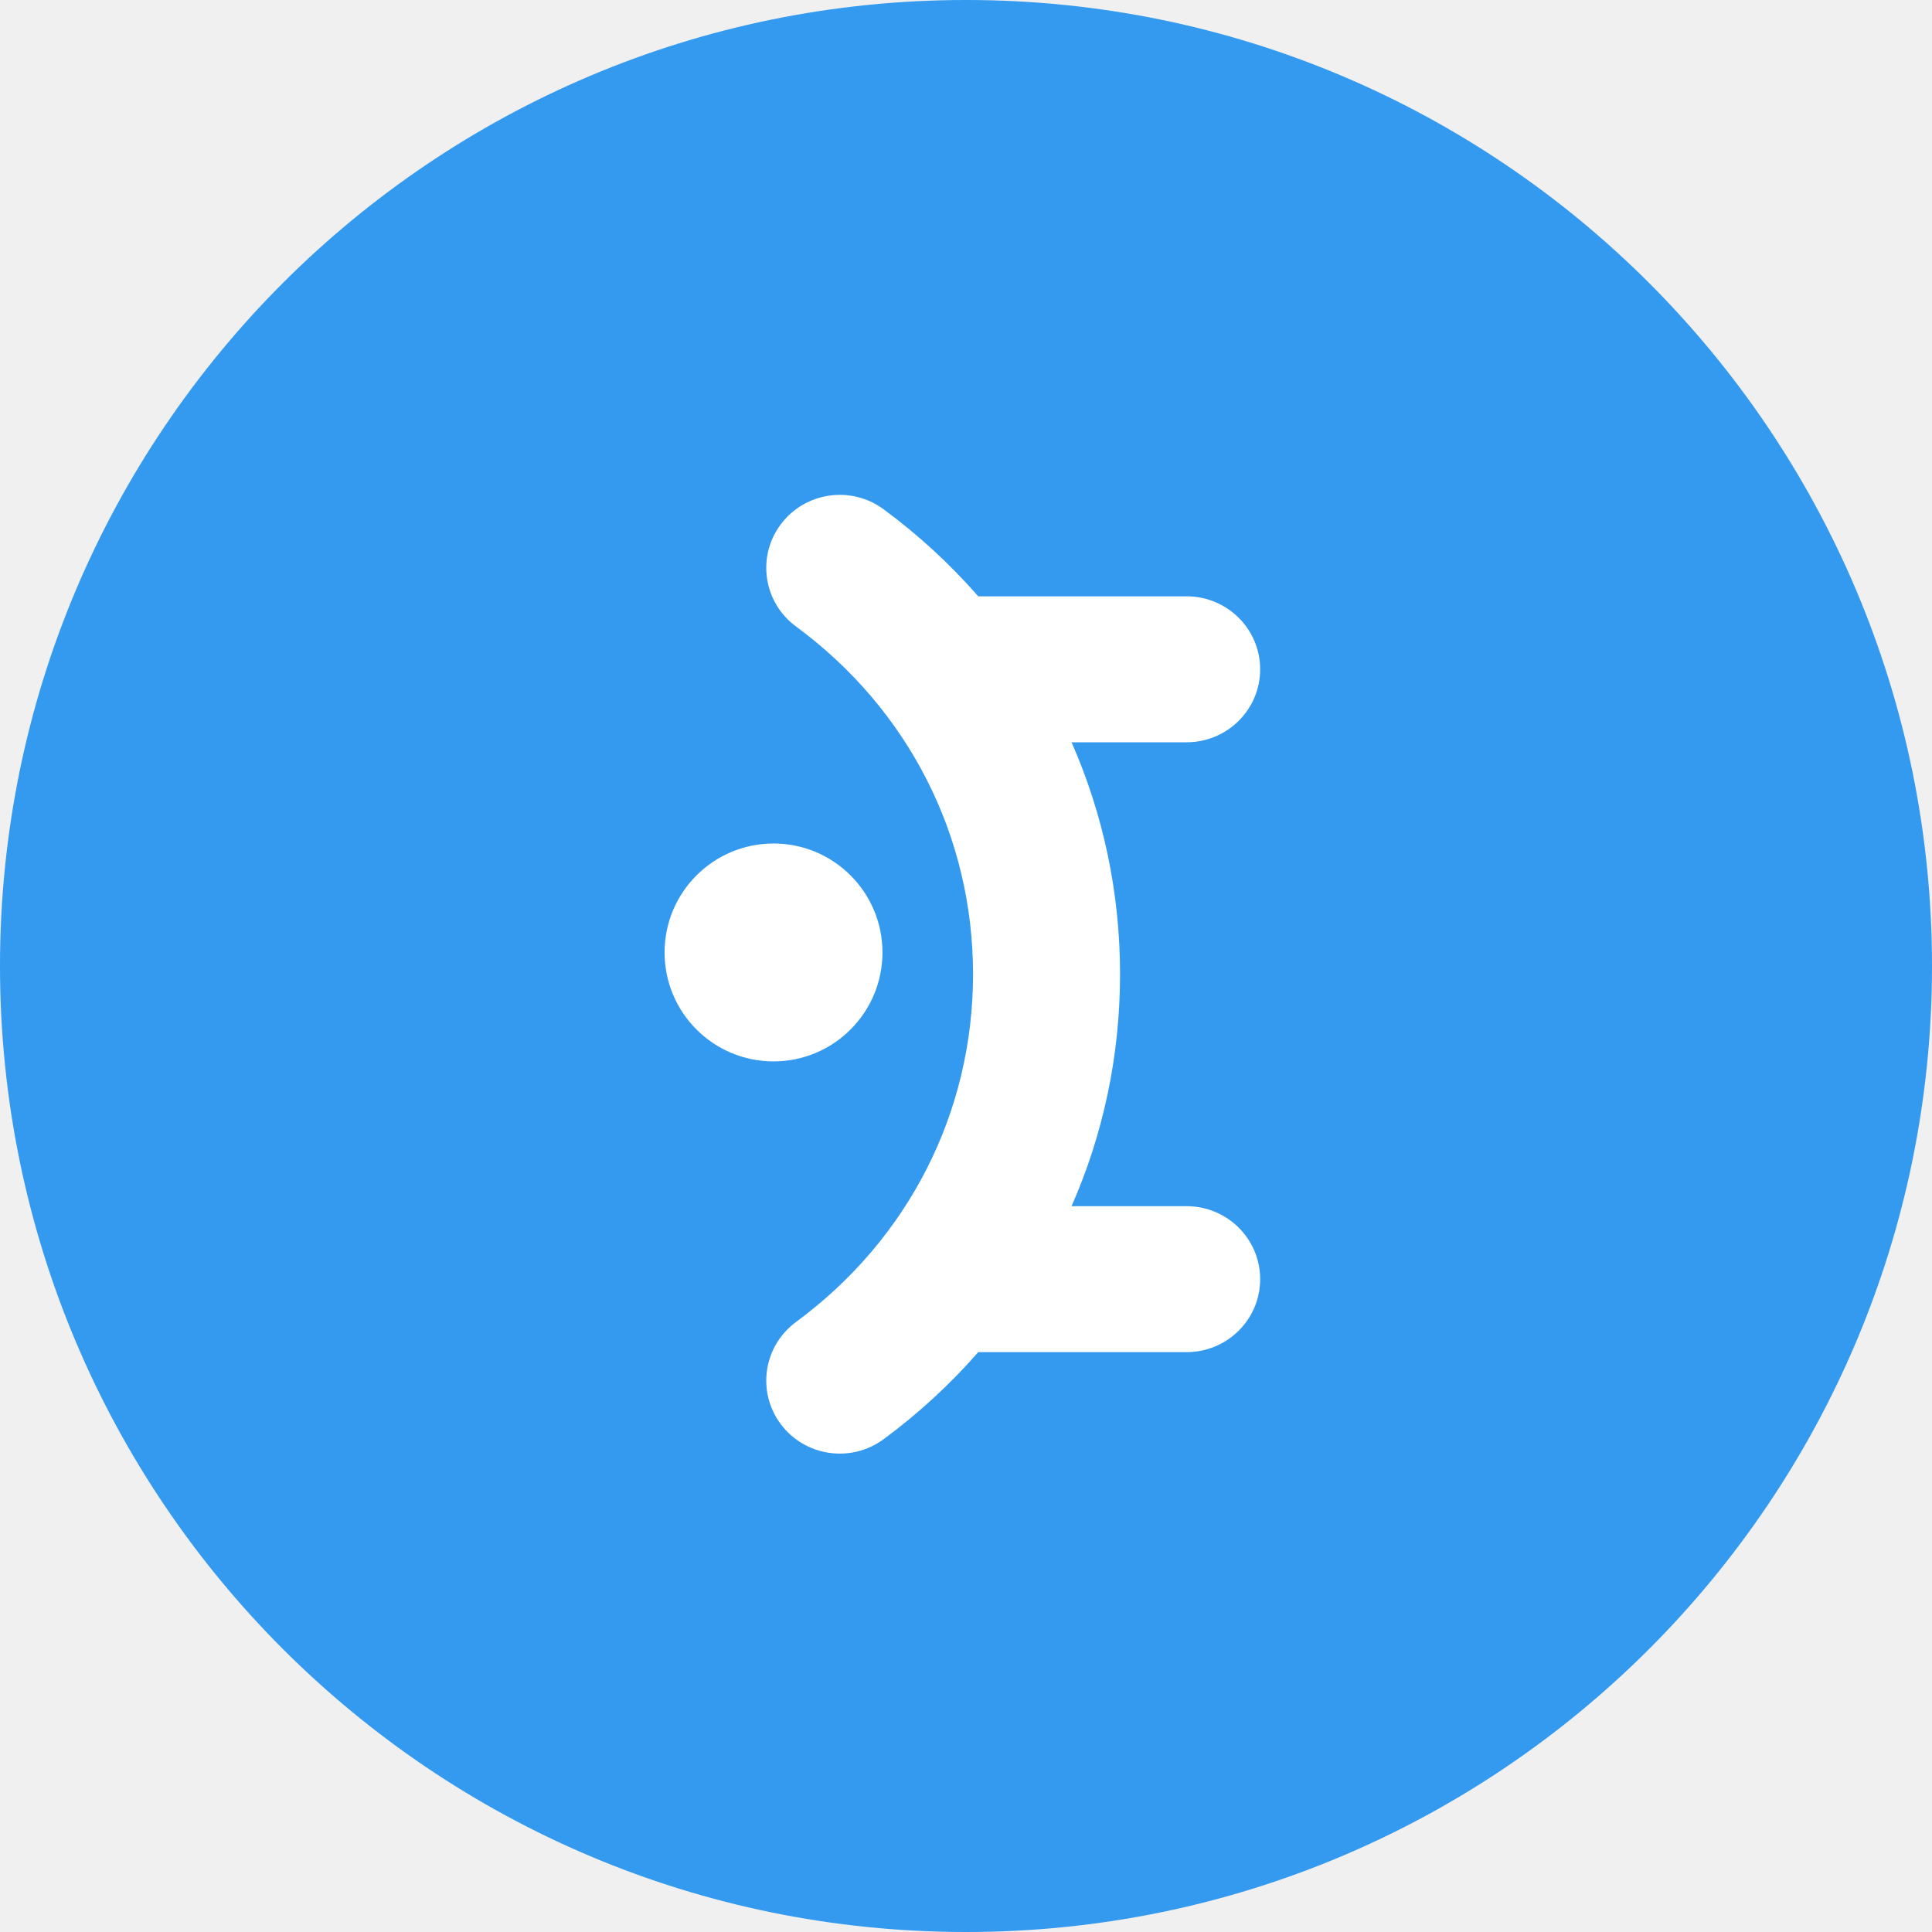
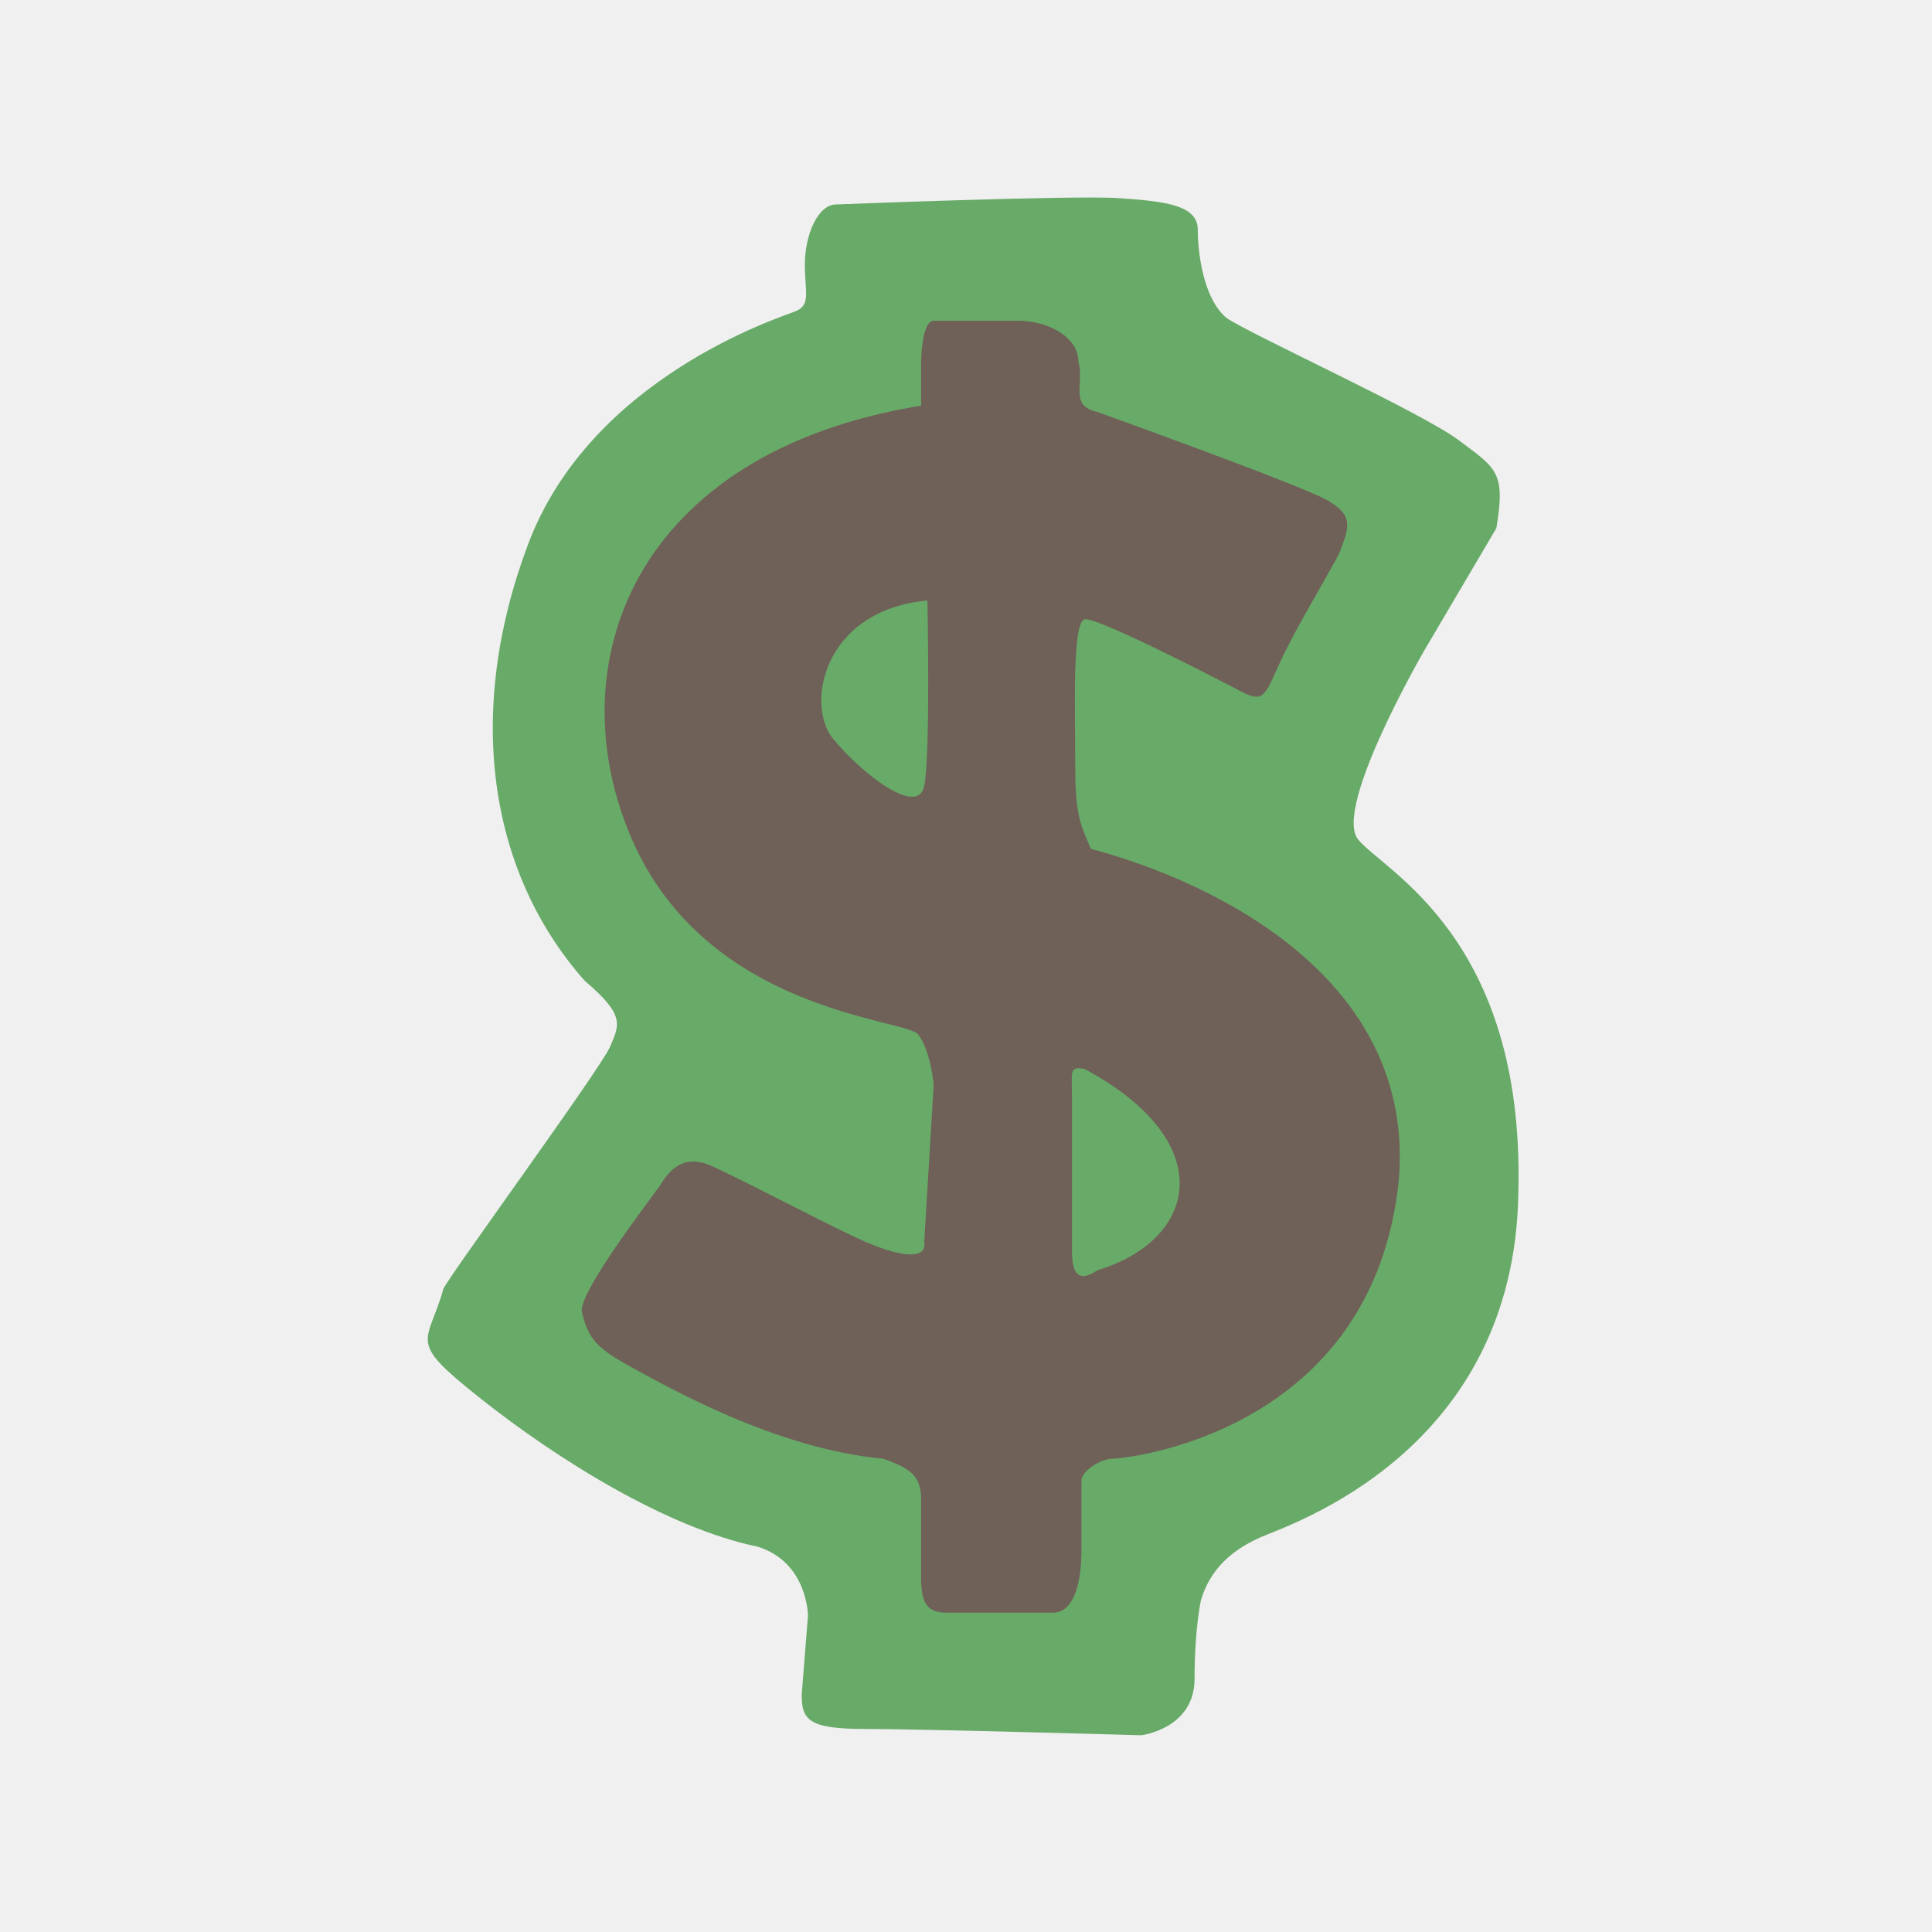
- <svg xmlns="http://www.w3.org/2000/svg" viewBox="0 0 500 500">
-   <g fill="none" fill-rule="evenodd">
-     <rect width="500" height="500" fill="#339AF0" rx="250" />
-     <g fill="#FFF">
-       <path fill-rule="nonzero" d="M202.055 135.706c-6.26 8.373-4.494 20.208 3.944 26.42 29.122 21.45 45.824 54.253 45.824 90.005 0 35.752-16.702 68.559-45.824 90.005-8.436 6.215-10.206 18.043-3.944 26.42 6.26 8.378 18.173 10.13 26.611 3.916a153.835 153.835 0 0024.509-22.54h53.93c10.506 0 19.023-8.455 19.023-18.885 0-10.43-8.517-18.886-19.023-18.886h-29.79c8.196-18.594 12.553-38.923 12.553-60.03s-4.357-41.436-12.552-60.03h29.79c10.505 0 19.022-8.455 19.022-18.885 0-10.43-8.517-18.886-19.023-18.886h-53.93a153.835 153.835 0 00-24.509-22.54c-8.438-6.215-20.351-4.46-26.61 3.916z" />
-       <path d="M171.992 246.492c0-15.572 12.624-28.195 28.196-28.195 15.572 0 28.195 12.623 28.195 28.195 0 15.572-12.623 28.196-28.195 28.196-15.572 0-28.196-12.624-28.196-28.196z" />
-     </g>
+ <svg xmlns="http://www.w3.org/2000/svg" width="850" zoomAndPan="magnify" viewBox="0 0 637.5 637.5" height="850" preserveAspectRatio="xMidYMid meet" version="1.0">
+   <defs>
+     <clipPath id="db9d448afc">
+       <path d="M 268.41 77.062 L 386.562 77.062 L 386.562 544.082 L 268.41 544.082 Z M 268.41 77.062 " clip-rule="nonzero" />
+     </clipPath>
+     <clipPath id="66272dd9cd">
+       <path d="M 210.918 139.32 L 448.531 139.32 L 448.531 235.277 L 210.918 235.277 Z M 210.918 139.32 " clip-rule="nonzero" />
+     </clipPath>
+     <clipPath id="fe4d6cde9c">
+       <path d="M 191.191 176.031 L 426.691 176.031 L 426.691 318.5 L 191.191 318.5 Z M 191.191 176.031 " clip-rule="nonzero" />
+     </clipPath>
+     <clipPath id="334670aec4">
+       <path d="M 191.191 370.145 L 468.98 370.145 L 468.98 466.102 L 191.191 466.102 Z M 191.191 370.145 " clip-rule="nonzero" />
+     </clipPath>
+     <clipPath id="030f715f4c">
+       <path d="M 229.523 294.309 L 448.531 294.309 L 448.531 390.266 L 229.523 390.266 Z M 229.523 294.309 " clip-rule="nonzero" />
+     </clipPath>
+     <clipPath id="ce0b21b5e8">
+       <path d="M 249.969 322.168 L 468.98 322.168 L 468.98 418.125 L 249.969 418.125 Z M 249.969 322.168 " clip-rule="nonzero" />
+     </clipPath>
+     <clipPath id="de3aca0bc4">
+       <path d="M 229.523 390.266 L 448.531 390.266 L 448.531 486.219 L 229.523 486.219 Z M 229.523 390.266 " clip-rule="nonzero" />
+     </clipPath>
+     <clipPath id="8dee7b2261">
+       <path d="M 141 65 L 502 65 L 502 572.508 L 141 572.508 Z M 141 65 " clip-rule="nonzero" />
+     </clipPath>
+   </defs>
+   <g clip-path="url(#db9d448afc)">
+     <path fill="#6f6058" d="M 268.41 77.062 L 386.562 77.062 L 386.562 544.082 L 268.41 544.082 Z M 268.41 77.062 " fill-opacity="1" fill-rule="nonzero" />
+   </g>
+   <g clip-path="url(#66272dd9cd)">
+     <path fill="#6f6058" d="M 210.918 139.32 L 448.531 139.32 L 448.531 235.277 L 210.918 235.277 Z M 210.918 139.32 " fill-opacity="1" fill-rule="nonzero" />
+   </g>
+   <g clip-path="url(#fe4d6cde9c)">
+     <path fill="#6f6058" d="M 191.191 176.031 L 426.691 176.031 L 426.691 318.5 L 191.191 318.5 Z M 191.191 176.031 " fill-opacity="1" fill-rule="nonzero" />
+   </g>
+   <g clip-path="url(#334670aec4)">
+     <path fill="#6f6058" d="M 191.191 370.145 L 468.98 370.145 L 468.98 466.102 L 191.191 466.102 Z M 191.191 370.145 " fill-opacity="1" fill-rule="nonzero" />
+   </g>
+   <g clip-path="url(#030f715f4c)">
+     <path fill="#6f6058" d="M 229.523 294.309 L 448.531 294.309 L 448.531 390.266 L 229.523 390.266 Z M 229.523 294.309 " fill-opacity="1" fill-rule="nonzero" />
+   </g>
+   <g clip-path="url(#ce0b21b5e8)">
+     <path fill="#6f6058" d="M 249.969 322.168 L 468.98 322.168 L 468.98 418.125 L 249.969 418.125 Z M 249.969 322.168 " fill-opacity="1" fill-rule="nonzero" />
+   </g>
+   <g clip-path="url(#de3aca0bc4)">
+     <path fill="#6f6058" d="M 229.523 390.266 L 448.531 390.266 L 448.531 486.219 L 229.523 486.219 Z M 229.523 390.266 " fill-opacity="1" fill-rule="nonzero" />
+   </g>
+   <g clip-path="url(#8dee7b2261)">
+     <path fill="#68aa68" d="M 448.121 276.977 C 439.812 266.613 469.91 214.746 469.91 214.746 L 493.754 174.281 C 496.863 155.637 493.754 154.578 481.324 145.25 C 468.879 135.922 411.824 110 404.555 104.801 C 396.273 97.551 395.223 80.949 395.223 75.766 C 395.223 67.461 383.812 66.422 369.285 65.383 C 354.785 64.359 275.93 67.461 275.93 67.461 C 269.723 67.461 265.578 77.84 265.578 87.176 C 265.578 96.504 267.645 100.652 262.453 102.73 C 257.277 104.801 195.059 124.504 174.293 179.48 C 153.547 234.441 160.828 287.352 192.953 323.648 C 206.445 335.07 204.371 338.168 201.27 345.445 C 198.156 352.699 147.336 422.195 146.293 425.316 C 141.105 443.953 133.848 441.891 158.73 461.594 C 183.645 481.316 219.938 504.141 250.008 510.359 C 266.602 515.539 266.602 533.18 266.602 533.18 L 264.539 559.102 C 264.539 567.402 266.602 570.5 285.273 570.5 C 303.941 570.5 376.559 572.582 376.559 572.582 C 376.559 572.582 394.168 570.5 394.168 553.926 C 394.168 537.328 396.277 527.98 396.277 527.98 C 399.375 517.613 406.629 511.387 415.973 507.238 C 425.305 503.102 499.98 479.238 501.012 393.148 C 503.098 309.125 456.434 287.348 448.121 276.977 Z M 461.594 388.996 C 453.32 472.992 371.363 481.316 367.215 481.316 C 363.082 481.316 356.844 485.457 356.844 488.57 C 356.844 488.57 356.844 498.949 356.844 511.387 C 356.844 523.836 353.719 532.133 347.516 532.133 C 347.516 532.133 318.465 532.133 312.246 532.133 C 306.02 532.133 303.941 529.012 303.941 520.719 C 303.941 520.719 303.941 503.102 303.941 494.797 C 303.941 486.492 299.809 484.414 291.5 481.316 C 256.234 478.199 219.934 457.445 208.539 451.23 C 197.117 445 194 441.887 191.93 432.551 C 191.93 425.285 212.668 398.336 217.863 391.074 C 220.98 385.898 225.113 381.754 232.375 383.816 C 236.539 384.855 269.727 402.488 283.195 408.703 C 296.68 414.93 306.02 415.973 304.973 409.746 L 308.098 357.883 C 308.098 357.883 307.059 346.48 302.902 341.281 C 298.754 336.109 233.406 334.031 208.539 276.977 C 183.645 219.918 208.539 149.391 303.941 133.859 C 303.941 133.859 303.941 126.586 303.941 120.355 C 303.941 114.141 304.977 105.848 308.098 105.848 C 308.098 105.848 326.777 105.848 336.105 105.848 C 345.449 105.848 355.824 111.023 355.824 119.309 C 357.883 126.586 352.691 133.855 362.02 135.918 C 362.02 135.918 428.422 159.762 437.75 164.957 C 447.09 170.125 445.027 174.277 441.898 182.574 C 438.777 188.82 427.375 207.473 422.191 218.914 C 417.012 230.301 417.012 232.375 407.68 227.195 C 407.68 227.195 362.02 203.32 357.883 204.359 C 353.734 205.426 354.785 234.438 354.785 251.047 C 354.785 267.629 355.824 270.742 359.961 280.086 C 402.48 291.512 466.785 323.648 461.594 388.996 Z M 357.863 352.723 C 352.656 351.723 353.719 353.738 353.719 362.043 L 353.719 412.887 C 353.719 420.109 355.824 423.438 362.051 419.176 C 395.516 409.004 402.504 376.66 357.863 352.723 Z M 274.898 243.785 C 284.238 255.207 302.93 269.727 304.973 259.344 C 307.059 248.977 306.02 198.156 306.02 198.156 C 271.797 201.262 265.578 232.379 274.898 243.785 Z M 274.898 243.785 " fill-opacity="1" fill-rule="nonzero" />
  </g>
</svg>
